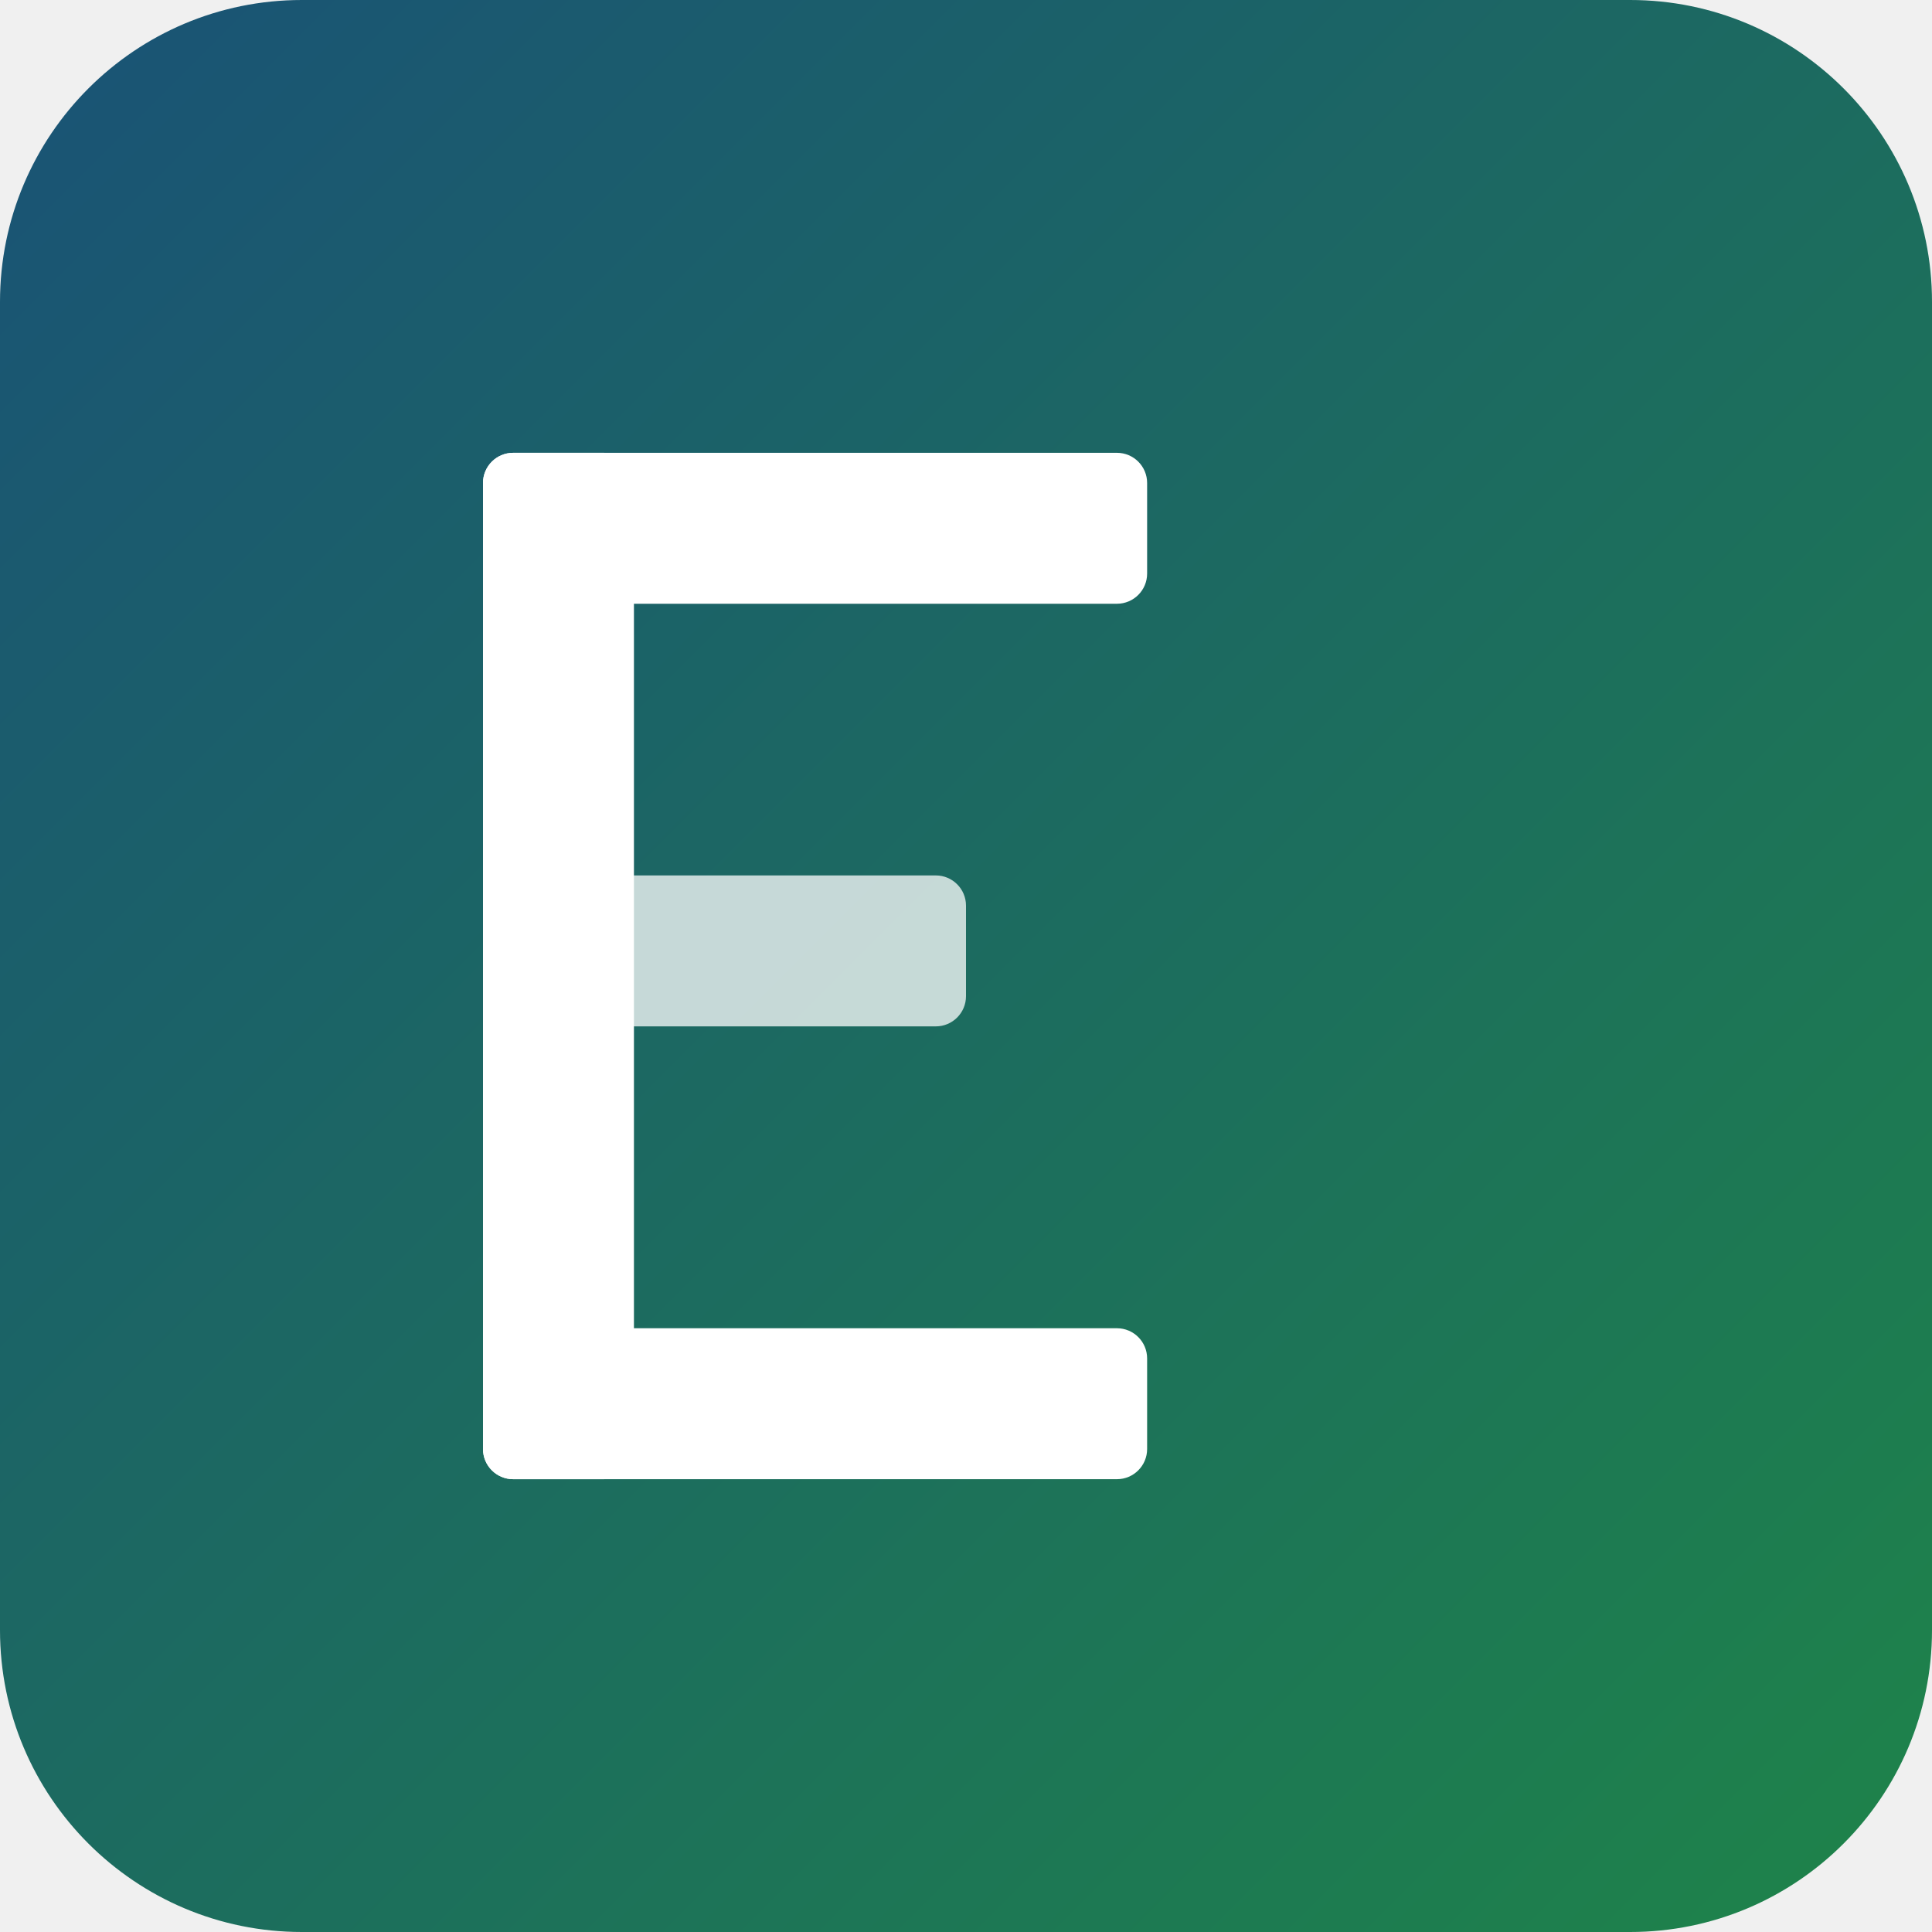
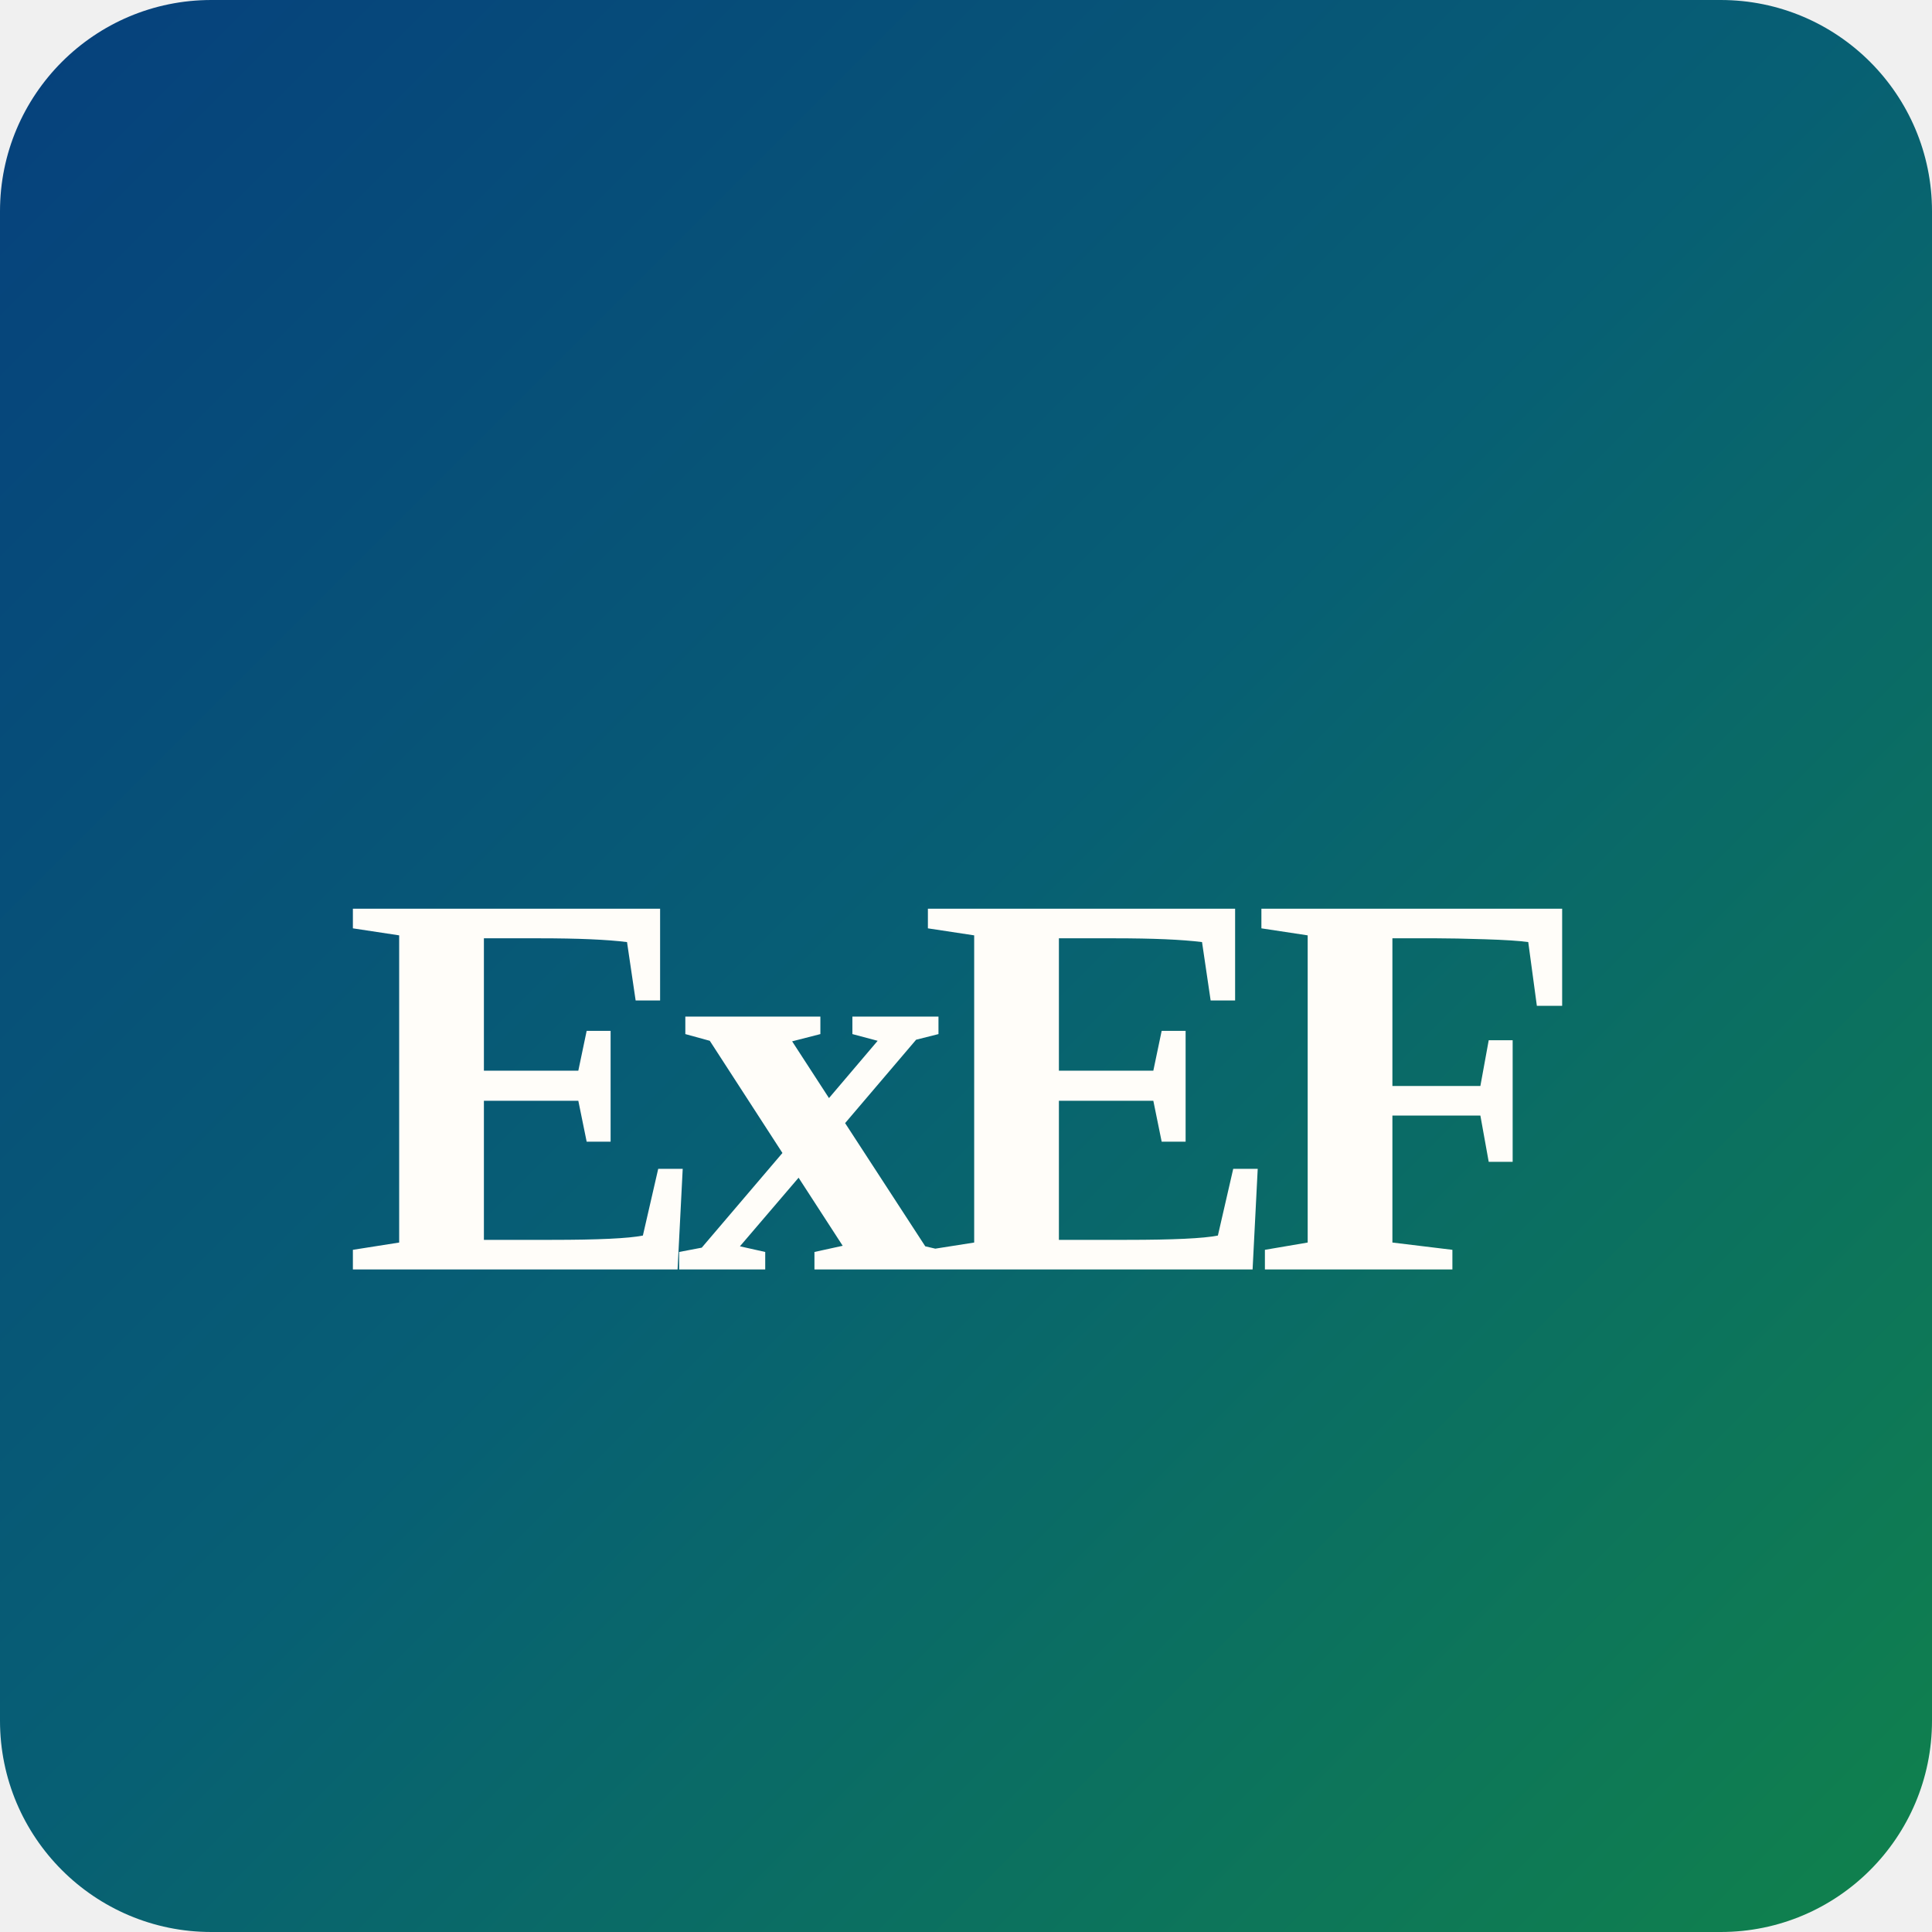
- <svg xmlns="http://www.w3.org/2000/svg" viewBox="0 0 64 64" role="img" aria-label="ExEF">
+ <svg xmlns="http://www.w3.org/2000/svg" viewBox="0 0 1024 1024" role="img" aria-label="ExEF">
  <defs>
-     <linearGradient id="bg" x1="0" y1="0" x2="1" y2="1">
-       <stop offset="0%" stop-color="#1a5276" />
-       <stop offset="100%" stop-color="#1e8449" />
+     <linearGradient id="exefLogoBg" x1="0" y1="0" x2="1" y2="1">
+       <stop offset="0%" stop-color="#06407d" />
+       <stop offset="48%" stop-color="#075f74" />
+       <stop offset="100%" stop-color="#10824b" />
    </linearGradient>
  </defs>
-   <rect width="64" height="64" rx="10" fill="url(#bg)" />
-   <rect x="16" y="15" width="22" height="5" rx="1" fill="#ffffff" />
-   <rect x="16" y="15" width="5" height="34" rx="1" fill="#ffffff" />
-   <rect x="16" y="29" width="16" height="5" rx="1" fill="rgba(255,255,255,0.75)" />
-   <rect x="16" y="44" width="22" height="5" rx="1" fill="#ffffff" />
+   <rect width="1024" height="1024" rx="112" fill="url(#exefLogoBg)" />
+   <text x="512" y="590" text-anchor="middle" dominant-baseline="middle" fill="#fffdf9" font-family="Georgia, 'Times New Roman', Times, serif" font-size="292" font-weight="700" letter-spacing="-18">ExEF</text>
</svg>
